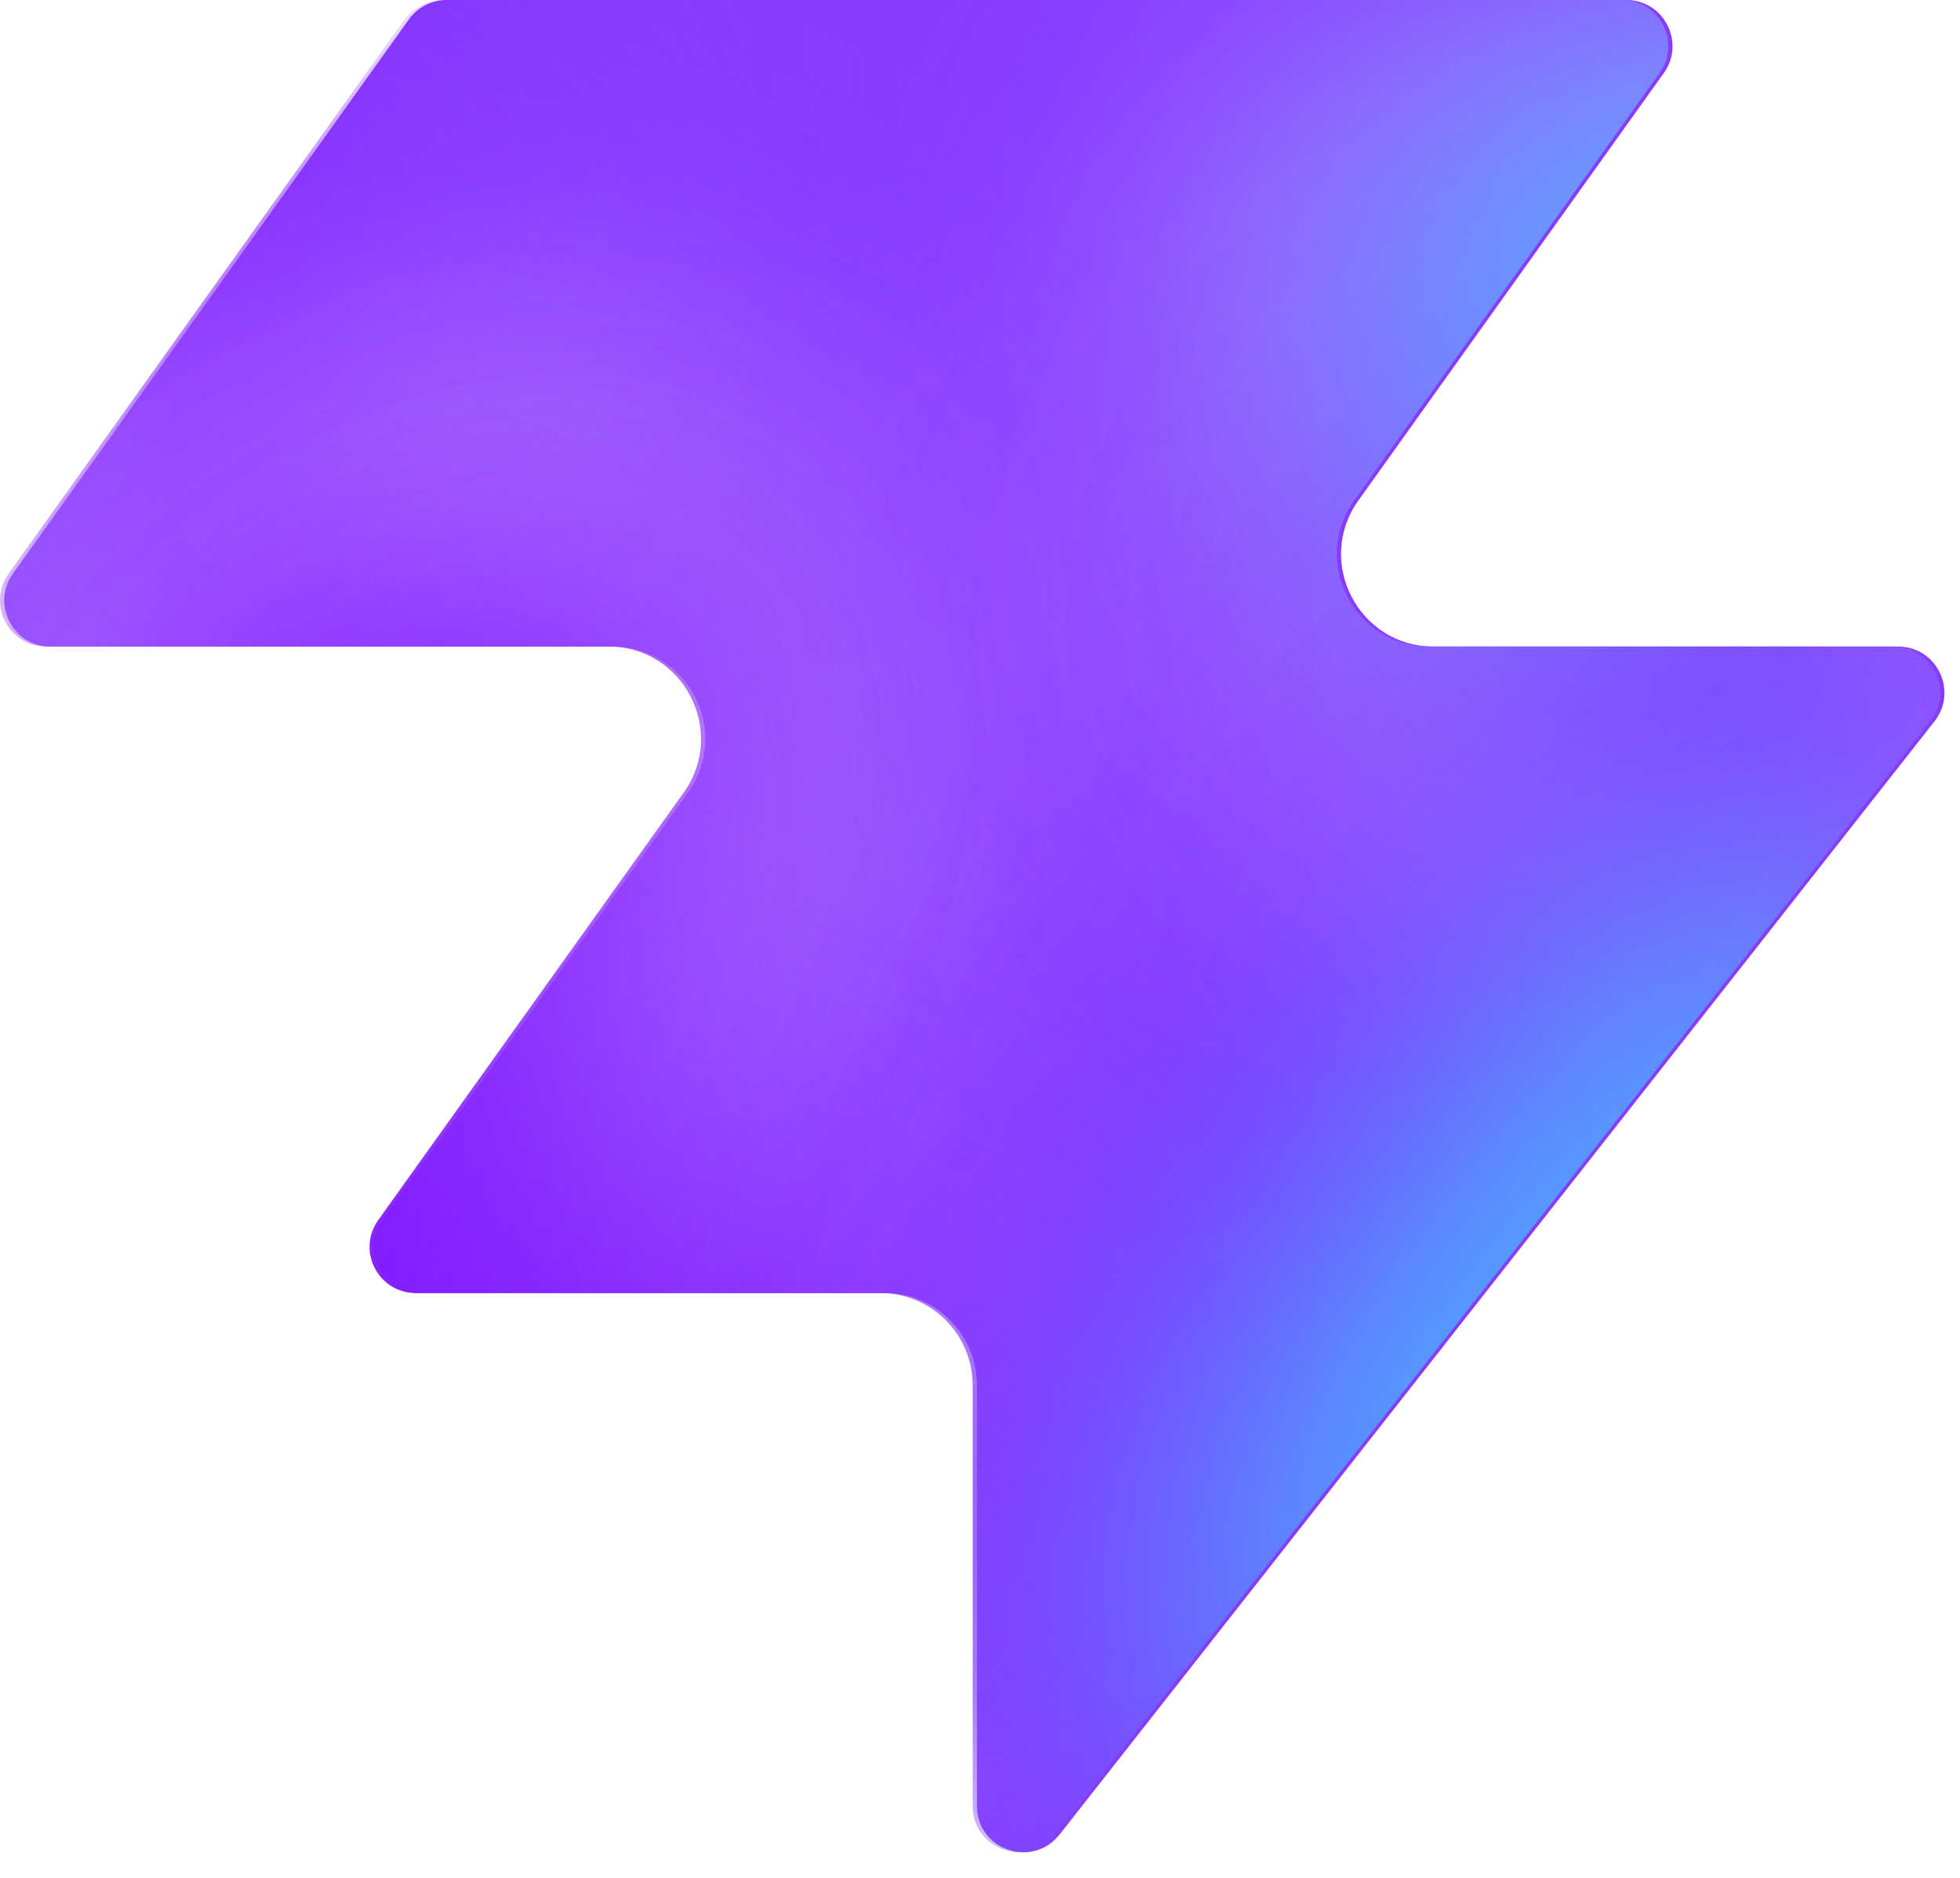
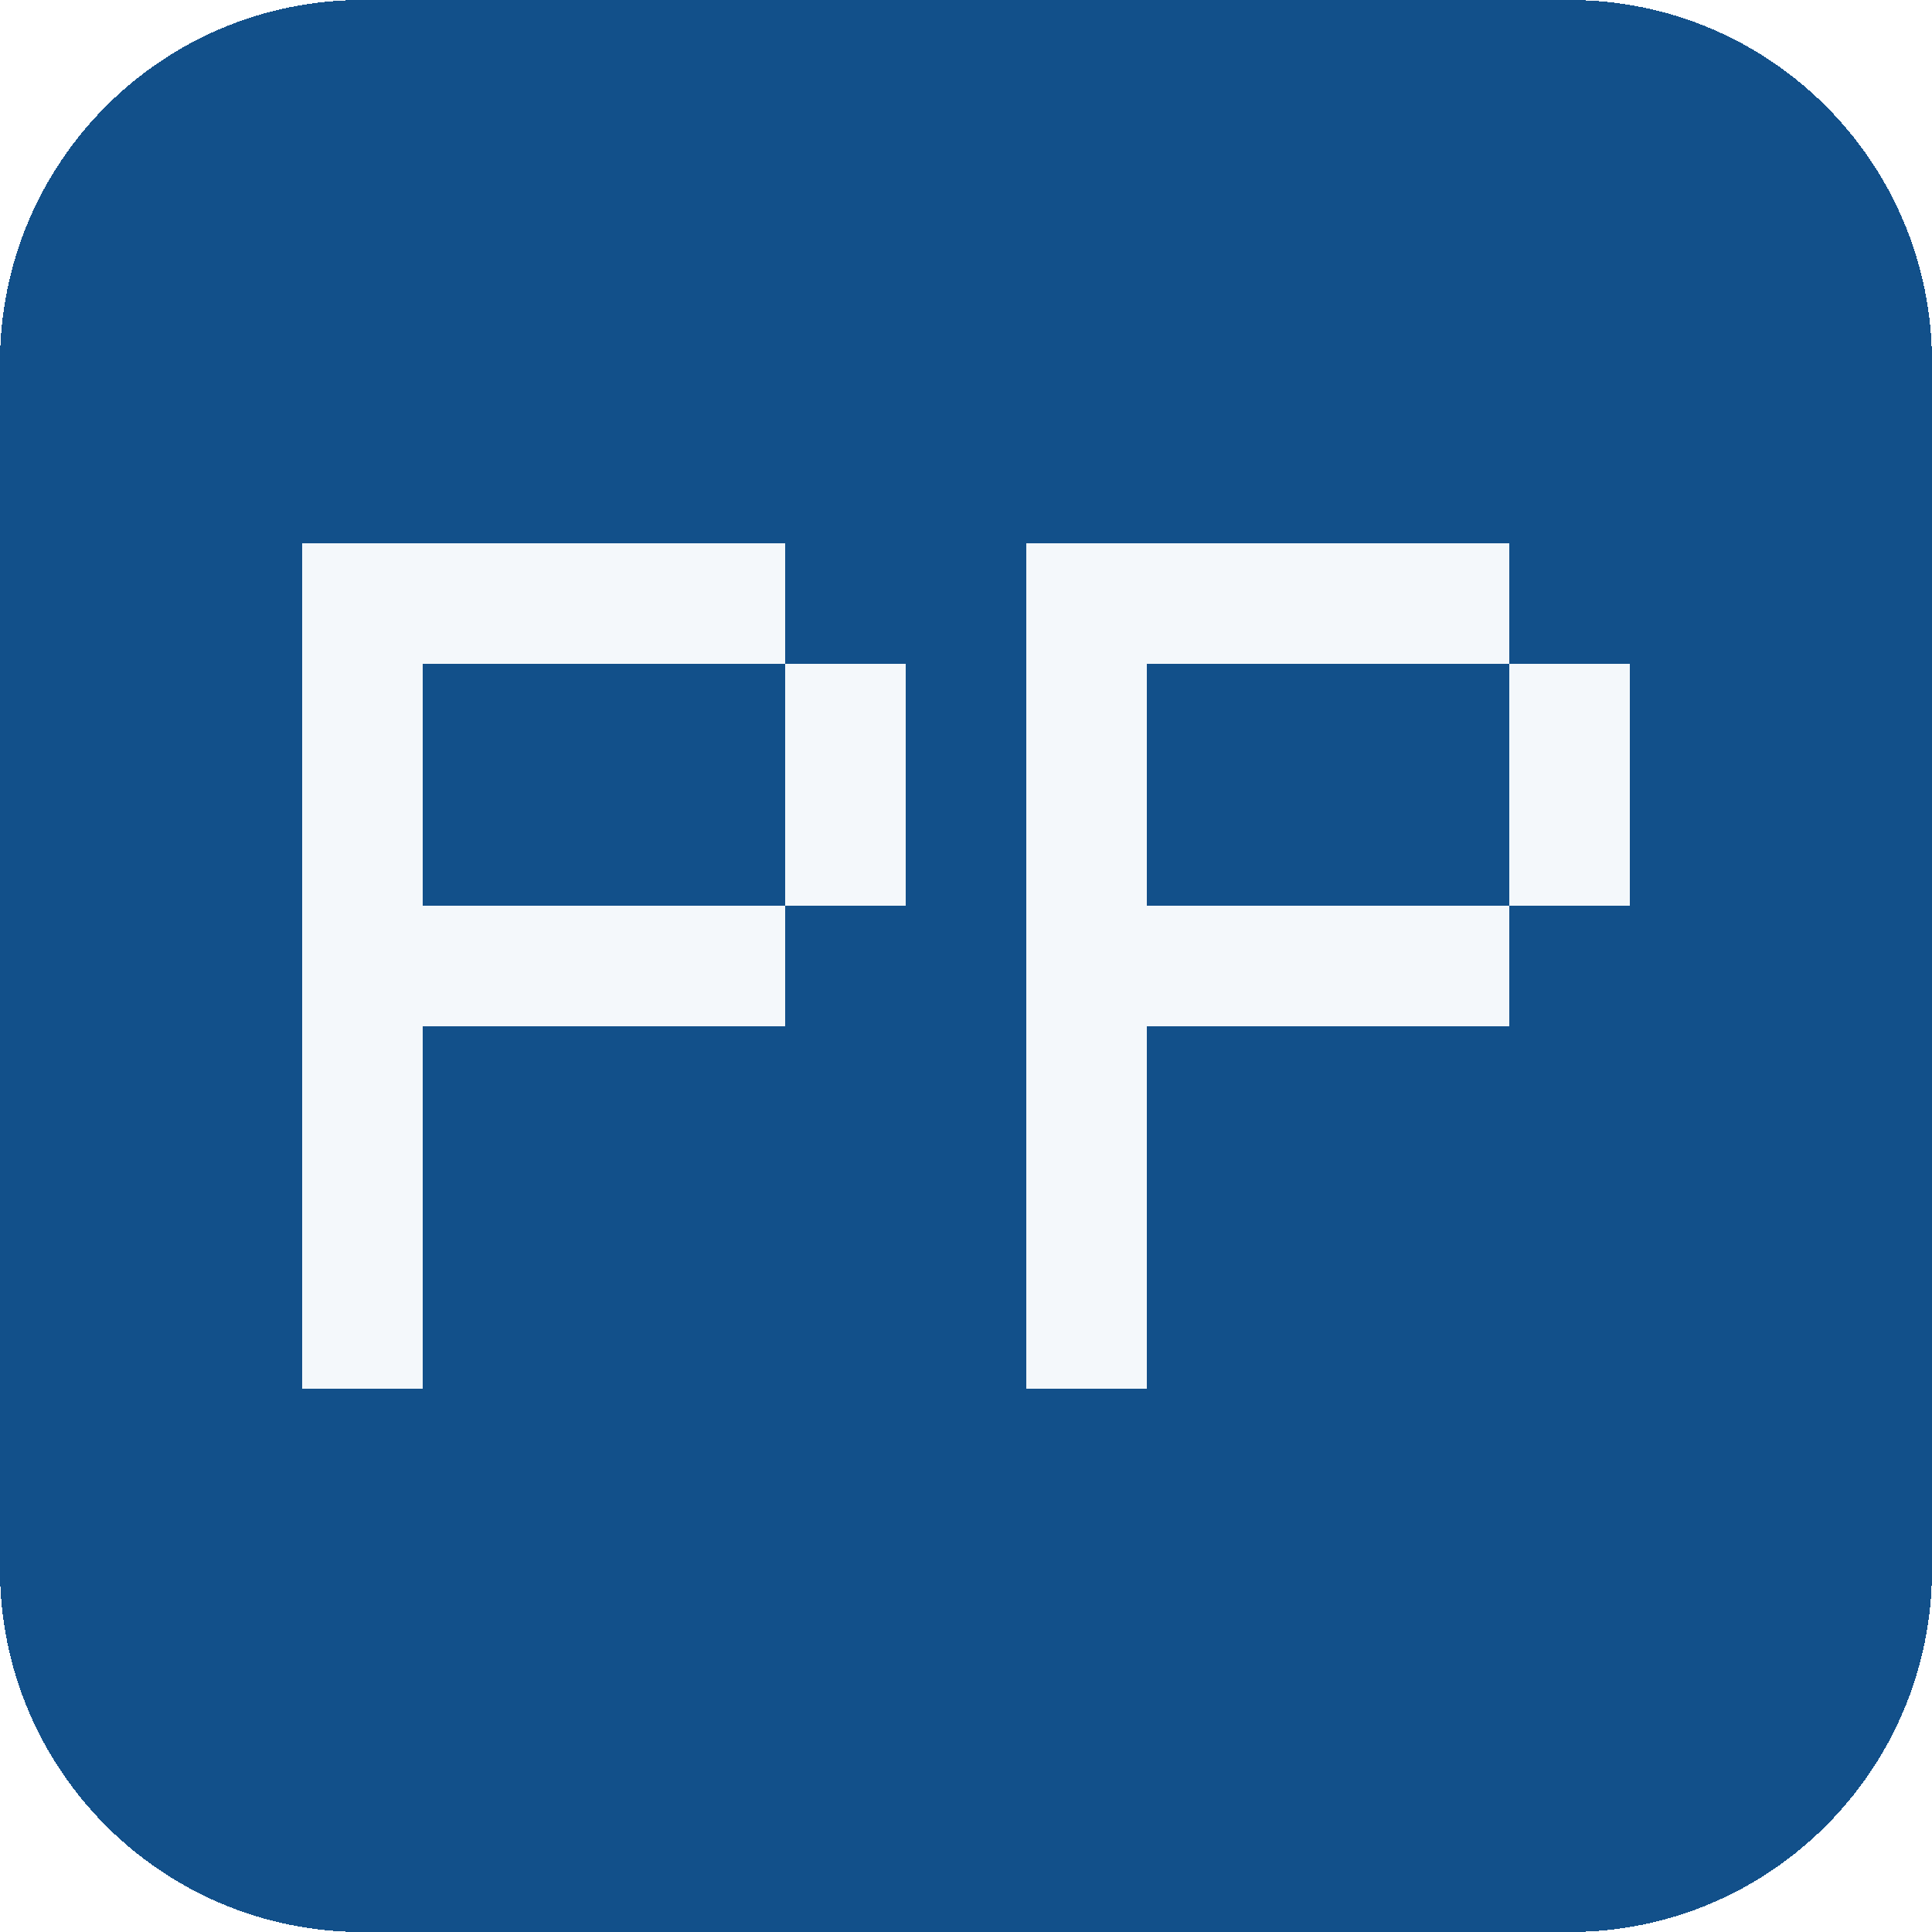
- <svg xmlns="http://www.w3.org/2000/svg" width="48" height="46" fill="none" viewBox="0 0 48 46">
-   <path fill="#863bff" d="M25.946 44.938c-.664.845-2.021.375-2.021-.698V33.937a2.26 2.26 0 0 0-2.262-2.262H10.287c-.92 0-1.456-1.04-.92-1.788l7.48-10.471c1.07-1.497 0-3.578-1.842-3.578H1.237c-.92 0-1.456-1.04-.92-1.788L10.013.474c.214-.297.556-.474.92-.474h28.894c.92 0 1.456 1.04.92 1.788l-7.48 10.471c-1.07 1.498 0 3.579 1.842 3.579h11.377c.943 0 1.473 1.088.89 1.83L25.947 44.94z" style="fill:#863bff;fill:color(display-p3 .525 .23 1);fill-opacity:1" />
-   <mask id="a" width="48" height="46" x="0" y="0" maskUnits="userSpaceOnUse" style="mask-type:alpha">
-     <path fill="#000" d="M25.842 44.938c-.664.844-2.021.375-2.021-.698V33.937a2.26 2.26 0 0 0-2.262-2.262H10.183c-.92 0-1.456-1.04-.92-1.788l7.48-10.471c1.07-1.498 0-3.579-1.842-3.579H1.133c-.92 0-1.456-1.04-.92-1.787L9.91.473c.214-.297.556-.474.92-.474h28.894c.92 0 1.456 1.04.92 1.788l-7.48 10.471c-1.07 1.498 0 3.578 1.842 3.578h11.377c.943 0 1.473 1.088.89 1.832L25.843 44.94z" style="fill:#000;fill-opacity:1" />
-   </mask>
-   <g mask="url(#a)">
-     <g filter="url(#b)">
-       <ellipse cx="5.508" cy="14.704" fill="#ede6ff" rx="5.508" ry="14.704" style="fill:#ede6ff;fill:color(display-p3 .927 .903 1);fill-opacity:1" transform="matrix(.00324 1 1 -.00324 -4.47 31.516)" />
-     </g>
-     <g filter="url(#c)">
-       <ellipse cx="10.399" cy="29.851" fill="#ede6ff" rx="10.399" ry="29.851" style="fill:#ede6ff;fill:color(display-p3 .927 .903 1);fill-opacity:1" transform="matrix(.00324 1 1 -.00324 -39.328 7.883)" />
-     </g>
-     <g filter="url(#d)">
-       <ellipse cx="5.508" cy="30.487" fill="#7e14ff" rx="5.508" ry="30.487" style="fill:#7e14ff;fill:color(display-p3 .492 .077 1);fill-opacity:1" transform="rotate(89.814 -25.913 -14.639)scale(1 -1)" />
-     </g>
-     <g filter="url(#e)">
-       <ellipse cx="5.508" cy="30.599" fill="#7e14ff" rx="5.508" ry="30.599" style="fill:#7e14ff;fill:color(display-p3 .492 .077 1);fill-opacity:1" transform="rotate(89.814 -32.644 -3.334)scale(1 -1)" />
-     </g>
-     <g filter="url(#f)">
-       <ellipse cx="5.508" cy="30.599" fill="#7e14ff" rx="5.508" ry="30.599" style="fill:#7e14ff;fill:color(display-p3 .492 .077 1);fill-opacity:1" transform="matrix(.00324 1 1 -.00324 -34.34 30.47)" />
-     </g>
-     <g filter="url(#g)">
-       <ellipse cx="14.072" cy="22.078" fill="#ede6ff" rx="14.072" ry="22.078" style="fill:#ede6ff;fill:color(display-p3 .927 .903 1);fill-opacity:1" transform="rotate(93.35 24.506 48.493)scale(-1 1)" />
-     </g>
-     <g filter="url(#h)">
-       <ellipse cx="3.47" cy="21.501" fill="#7e14ff" rx="3.47" ry="21.501" style="fill:#7e14ff;fill:color(display-p3 .492 .077 1);fill-opacity:1" transform="rotate(89.009 28.708 47.59)scale(-1 1)" />
-     </g>
-     <g filter="url(#i)">
-       <ellipse cx="3.47" cy="21.501" fill="#7e14ff" rx="3.47" ry="21.501" style="fill:#7e14ff;fill:color(display-p3 .492 .077 1);fill-opacity:1" transform="rotate(89.009 28.708 47.59)scale(-1 1)" />
-     </g>
-     <g filter="url(#j)">
-       <ellipse cx=".387" cy="8.972" fill="#7e14ff" rx="4.407" ry="29.108" style="fill:#7e14ff;fill:color(display-p3 .492 .077 1);fill-opacity:1" transform="rotate(39.51 .387 8.972)" />
-     </g>
-     <g filter="url(#k)">
-       <ellipse cx="47.523" cy="-6.092" fill="#7e14ff" rx="4.407" ry="29.108" style="fill:#7e14ff;fill:color(display-p3 .492 .077 1);fill-opacity:1" transform="rotate(37.892 47.523 -6.092)" />
-     </g>
-     <g filter="url(#l)">
-       <ellipse cx="41.412" cy="6.333" fill="#47bfff" rx="5.971" ry="9.665" style="fill:#47bfff;fill:color(display-p3 .28 .748 1);fill-opacity:1" transform="rotate(37.892 41.412 6.333)" />
-     </g>
-     <g filter="url(#m)">
-       <ellipse cx="-1.879" cy="38.332" fill="#7e14ff" rx="4.407" ry="29.108" style="fill:#7e14ff;fill:color(display-p3 .492 .077 1);fill-opacity:1" transform="rotate(37.892 -1.88 38.332)" />
-     </g>
-     <g filter="url(#n)">
-       <ellipse cx="-1.879" cy="38.332" fill="#7e14ff" rx="4.407" ry="29.108" style="fill:#7e14ff;fill:color(display-p3 .492 .077 1);fill-opacity:1" transform="rotate(37.892 -1.88 38.332)" />
-     </g>
-     <g filter="url(#o)">
-       <ellipse cx="35.651" cy="29.907" fill="#7e14ff" rx="4.407" ry="29.108" style="fill:#7e14ff;fill:color(display-p3 .492 .077 1);fill-opacity:1" transform="rotate(37.892 35.651 29.907)" />
-     </g>
-     <g filter="url(#p)">
-       <ellipse cx="38.418" cy="32.4" fill="#47bfff" rx="5.971" ry="15.297" style="fill:#47bfff;fill:color(display-p3 .28 .748 1);fill-opacity:1" transform="rotate(37.892 38.418 32.4)" />
-     </g>
+ <svg xmlns="http://www.w3.org/2000/svg" viewBox="0 0 16 16" shape-rendering="crispEdges">
+   <rect width="16" height="16" rx="3" fill="#12508a" />
+   <g transform="translate(2.5 4.5)" fill="#f4f8fb">
+     <rect x="0" y="0" width="1" height="1" />
+     <rect x="1" y="0" width="1" height="1" />
+     <rect x="2" y="0" width="1" height="1" />
+     <rect x="3" y="0" width="1" height="1" />
+     <rect x="6" y="0" width="1" height="1" />
+     <rect x="7" y="0" width="1" height="1" />
+     <rect x="8" y="0" width="1" height="1" />
+     <rect x="9" y="0" width="1" height="1" />
+     <rect x="0" y="1" width="1" height="1" />
+     <rect x="4" y="1" width="1" height="1" />
+     <rect x="6" y="1" width="1" height="1" />
+     <rect x="10" y="1" width="1" height="1" />
+     <rect x="0" y="2" width="1" height="1" />
+     <rect x="4" y="2" width="1" height="1" />
+     <rect x="6" y="2" width="1" height="1" />
+     <rect x="10" y="2" width="1" height="1" />
+     <rect x="0" y="3" width="1" height="1" />
+     <rect x="1" y="3" width="1" height="1" />
+     <rect x="2" y="3" width="1" height="1" />
+     <rect x="3" y="3" width="1" height="1" />
+     <rect x="6" y="3" width="1" height="1" />
+     <rect x="7" y="3" width="1" height="1" />
+     <rect x="8" y="3" width="1" height="1" />
+     <rect x="9" y="3" width="1" height="1" />
+     <rect x="0" y="4" width="1" height="1" />
+     <rect x="6" y="4" width="1" height="1" />
+     <rect x="0" y="5" width="1" height="1" />
+     <rect x="6" y="5" width="1" height="1" />
+     <rect x="0" y="6" width="1" height="1" />
+     <rect x="6" y="6" width="1" height="1" />
  </g>
-   <defs>
-     <filter id="b" width="60.045" height="41.654" x="-19.77" y="16.149" color-interpolation-filters="sRGB" filterUnits="userSpaceOnUse">
-       <feFlood flood-opacity="0" result="BackgroundImageFix" />
-       <feBlend in="SourceGraphic" in2="BackgroundImageFix" result="shape" />
-       <feGaussianBlur result="effect1_foregroundBlur_2002_17158" stdDeviation="7.659" />
-     </filter>
-     <filter id="c" width="90.34" height="51.437" x="-54.613" y="-7.533" color-interpolation-filters="sRGB" filterUnits="userSpaceOnUse">
-       <feFlood flood-opacity="0" result="BackgroundImageFix" />
-       <feBlend in="SourceGraphic" in2="BackgroundImageFix" result="shape" />
-       <feGaussianBlur result="effect1_foregroundBlur_2002_17158" stdDeviation="7.659" />
-     </filter>
-     <filter id="d" width="79.355" height="29.4" x="-49.64" y="2.03" color-interpolation-filters="sRGB" filterUnits="userSpaceOnUse">
-       <feFlood flood-opacity="0" result="BackgroundImageFix" />
-       <feBlend in="SourceGraphic" in2="BackgroundImageFix" result="shape" />
-       <feGaussianBlur result="effect1_foregroundBlur_2002_17158" stdDeviation="4.596" />
-     </filter>
-     <filter id="e" width="79.579" height="29.4" x="-45.045" y="20.029" color-interpolation-filters="sRGB" filterUnits="userSpaceOnUse">
-       <feFlood flood-opacity="0" result="BackgroundImageFix" />
-       <feBlend in="SourceGraphic" in2="BackgroundImageFix" result="shape" />
-       <feGaussianBlur result="effect1_foregroundBlur_2002_17158" stdDeviation="4.596" />
-     </filter>
-     <filter id="f" width="79.579" height="29.4" x="-43.513" y="21.178" color-interpolation-filters="sRGB" filterUnits="userSpaceOnUse">
-       <feFlood flood-opacity="0" result="BackgroundImageFix" />
-       <feBlend in="SourceGraphic" in2="BackgroundImageFix" result="shape" />
-       <feGaussianBlur result="effect1_foregroundBlur_2002_17158" stdDeviation="4.596" />
-     </filter>
-     <filter id="g" width="74.749" height="58.852" x="15.756" y="-17.901" color-interpolation-filters="sRGB" filterUnits="userSpaceOnUse">
-       <feFlood flood-opacity="0" result="BackgroundImageFix" />
-       <feBlend in="SourceGraphic" in2="BackgroundImageFix" result="shape" />
-       <feGaussianBlur result="effect1_foregroundBlur_2002_17158" stdDeviation="7.659" />
-     </filter>
-     <filter id="h" width="61.377" height="25.362" x="23.548" y="2.284" color-interpolation-filters="sRGB" filterUnits="userSpaceOnUse">
-       <feFlood flood-opacity="0" result="BackgroundImageFix" />
-       <feBlend in="SourceGraphic" in2="BackgroundImageFix" result="shape" />
-       <feGaussianBlur result="effect1_foregroundBlur_2002_17158" stdDeviation="4.596" />
-     </filter>
-     <filter id="i" width="61.377" height="25.362" x="23.548" y="2.284" color-interpolation-filters="sRGB" filterUnits="userSpaceOnUse">
-       <feFlood flood-opacity="0" result="BackgroundImageFix" />
-       <feBlend in="SourceGraphic" in2="BackgroundImageFix" result="shape" />
-       <feGaussianBlur result="effect1_foregroundBlur_2002_17158" stdDeviation="4.596" />
-     </filter>
-     <filter id="j" width="56.045" height="63.649" x="-27.636" y="-22.853" color-interpolation-filters="sRGB" filterUnits="userSpaceOnUse">
-       <feFlood flood-opacity="0" result="BackgroundImageFix" />
-       <feBlend in="SourceGraphic" in2="BackgroundImageFix" result="shape" />
-       <feGaussianBlur result="effect1_foregroundBlur_2002_17158" stdDeviation="4.596" />
-     </filter>
-     <filter id="k" width="54.814" height="64.646" x="20.116" y="-38.415" color-interpolation-filters="sRGB" filterUnits="userSpaceOnUse">
-       <feFlood flood-opacity="0" result="BackgroundImageFix" />
-       <feBlend in="SourceGraphic" in2="BackgroundImageFix" result="shape" />
-       <feGaussianBlur result="effect1_foregroundBlur_2002_17158" stdDeviation="4.596" />
-     </filter>
-     <filter id="l" width="33.541" height="35.313" x="24.641" y="-11.323" color-interpolation-filters="sRGB" filterUnits="userSpaceOnUse">
-       <feFlood flood-opacity="0" result="BackgroundImageFix" />
-       <feBlend in="SourceGraphic" in2="BackgroundImageFix" result="shape" />
-       <feGaussianBlur result="effect1_foregroundBlur_2002_17158" stdDeviation="4.596" />
-     </filter>
-     <filter id="m" width="54.814" height="64.646" x="-29.286" y="6.009" color-interpolation-filters="sRGB" filterUnits="userSpaceOnUse">
-       <feFlood flood-opacity="0" result="BackgroundImageFix" />
-       <feBlend in="SourceGraphic" in2="BackgroundImageFix" result="shape" />
-       <feGaussianBlur result="effect1_foregroundBlur_2002_17158" stdDeviation="4.596" />
-     </filter>
-     <filter id="n" width="54.814" height="64.646" x="-29.286" y="6.009" color-interpolation-filters="sRGB" filterUnits="userSpaceOnUse">
-       <feFlood flood-opacity="0" result="BackgroundImageFix" />
-       <feBlend in="SourceGraphic" in2="BackgroundImageFix" result="shape" />
-       <feGaussianBlur result="effect1_foregroundBlur_2002_17158" stdDeviation="4.596" />
-     </filter>
-     <filter id="o" width="54.814" height="64.646" x="8.244" y="-2.416" color-interpolation-filters="sRGB" filterUnits="userSpaceOnUse">
-       <feFlood flood-opacity="0" result="BackgroundImageFix" />
-       <feBlend in="SourceGraphic" in2="BackgroundImageFix" result="shape" />
-       <feGaussianBlur result="effect1_foregroundBlur_2002_17158" stdDeviation="4.596" />
-     </filter>
-     <filter id="p" width="39.409" height="43.623" x="18.713" y="10.588" color-interpolation-filters="sRGB" filterUnits="userSpaceOnUse">
-       <feFlood flood-opacity="0" result="BackgroundImageFix" />
-       <feBlend in="SourceGraphic" in2="BackgroundImageFix" result="shape" />
-       <feGaussianBlur result="effect1_foregroundBlur_2002_17158" stdDeviation="4.596" />
-     </filter>
-   </defs>
</svg>
